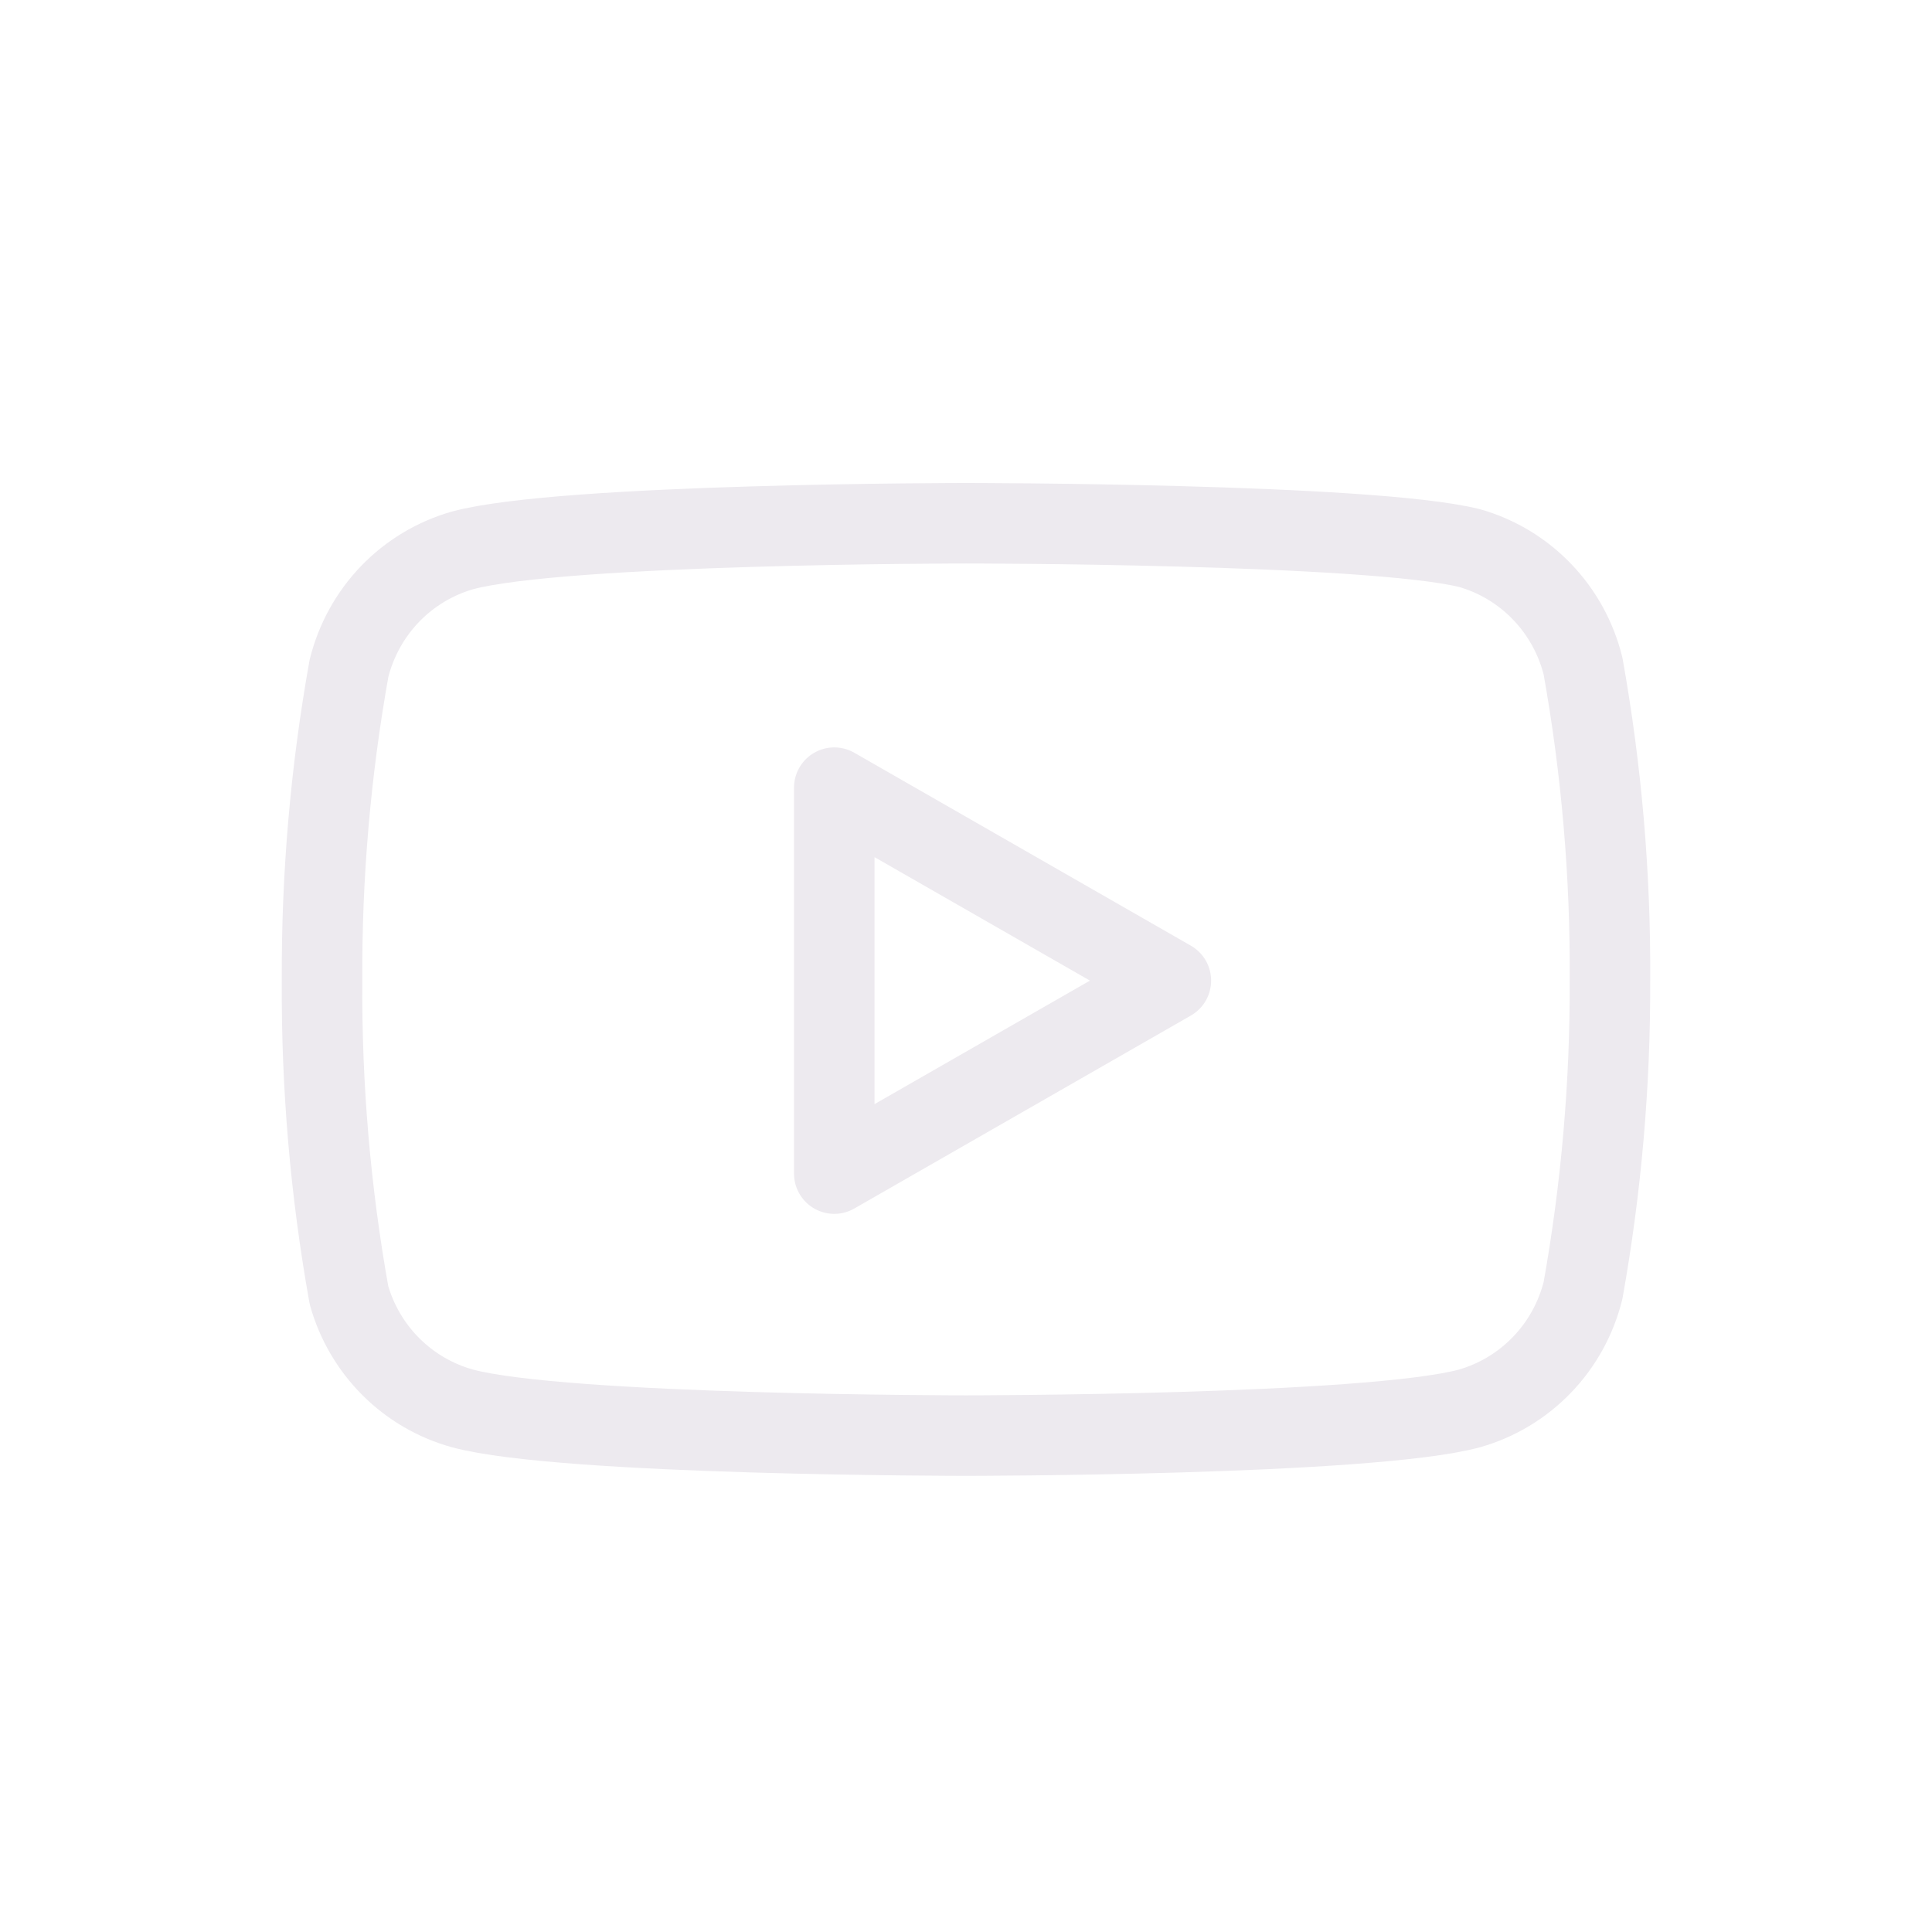
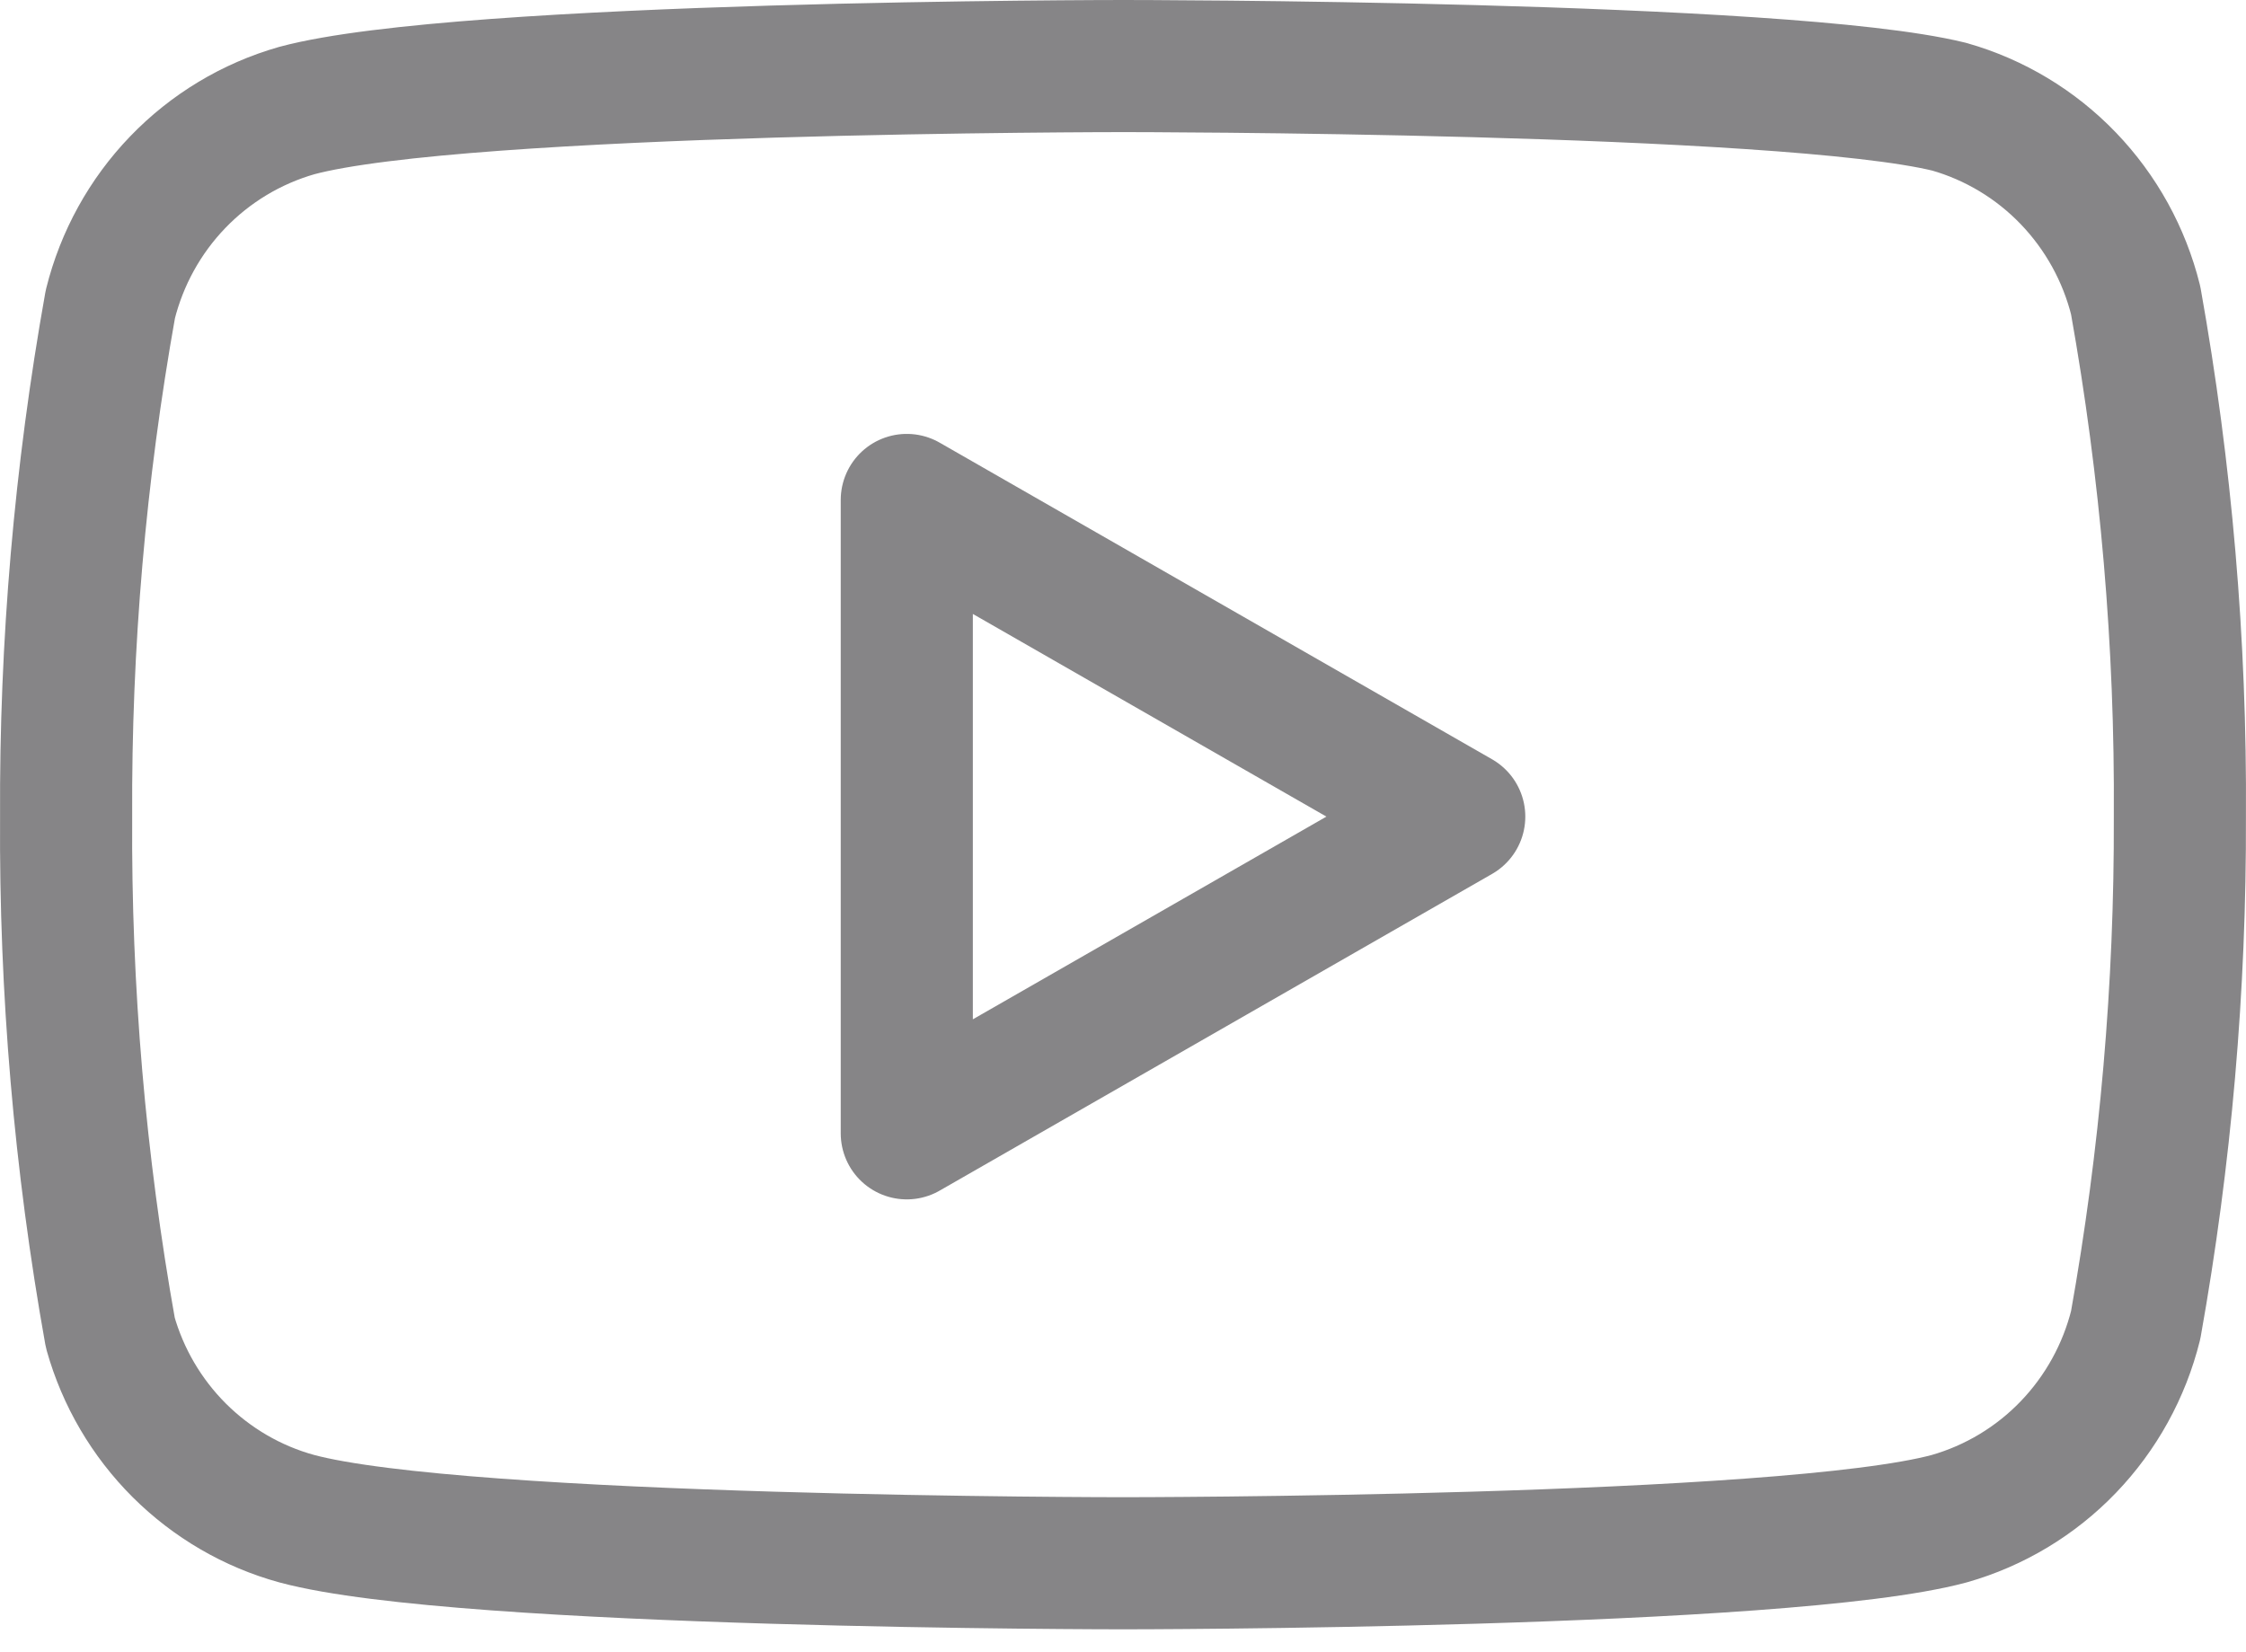
- <svg xmlns="http://www.w3.org/2000/svg" viewBox="0 0 48 48" fill="none">
-   <path d="M39.33 16.548C39.157 15.852 38.806 15.215 38.31 14.7C37.815 14.185 37.193 13.811 36.508 13.616C34.007 13 24 13 24 13C24 13 13.993 13 11.492 13.674C10.807 13.87 10.185 14.244 9.69 14.758C9.195 15.273 8.843 15.911 8.67 16.607C8.212 19.166 7.988 21.762 8.001 24.363C7.985 26.983 8.208 29.599 8.67 32.178C8.86 32.852 9.22 33.465 9.714 33.958C10.209 34.451 10.821 34.807 11.492 34.992C13.993 35.667 24 35.667 24 35.667C24 35.667 34.007 35.667 36.508 34.992C37.193 34.797 37.815 34.423 38.31 33.908C38.806 33.394 39.157 32.756 39.33 32.06C39.784 29.52 40.008 26.944 39.999 24.363C40.016 21.743 39.791 19.127 39.33 16.548V16.548Z" stroke="#EDEAEF" stroke-width="2" stroke-linecap="round" stroke-linejoin="round" />
-   <path d="M20.727 29.158L29.09 24.363L20.727 19.569V29.158Z" stroke="#EDEAEF" stroke-width="2" stroke-linecap="round" stroke-linejoin="round" />
+ <svg xmlns="http://www.w3.org/2000/svg" width="34" height="25" viewBox="0 0 34 25" fill="none">
+   <g id="Group 454">
+     <path id="Vector" d="M32.33 4.548C32.157 3.852 31.805 3.215 31.31 2.7C30.815 2.185 30.193 1.811 29.508 1.616C27.007 1 17 1 17 1C17 1 6.993 1 4.492 1.674C3.807 1.87 3.185 2.244 2.69 2.759C2.195 3.273 1.843 3.911 1.67 4.607C1.212 7.166 0.988 9.762 1.001 12.363C0.985 14.983 1.208 17.599 1.67 20.177C1.86 20.852 2.22 21.465 2.714 21.958C3.209 22.451 3.821 22.808 4.492 22.992C6.993 23.667 17 23.667 17 23.667C17 23.667 27.007 23.667 29.508 22.992C30.193 22.797 30.815 22.423 31.31 21.908C31.805 21.393 32.157 20.756 32.33 20.06C32.784 17.52 33.008 14.944 32.999 12.363C33.016 9.743 32.791 7.127 32.33 4.548V4.548Z" stroke="#868587" stroke-width="2" stroke-linecap="round" stroke-linejoin="round" />
+     <path id="Vector_2" d="M13.727 17.158L22.09 12.363L13.727 7.569V17.158Z" stroke="#868587" stroke-width="2" stroke-linecap="round" stroke-linejoin="round" />
+   </g>
</svg>
